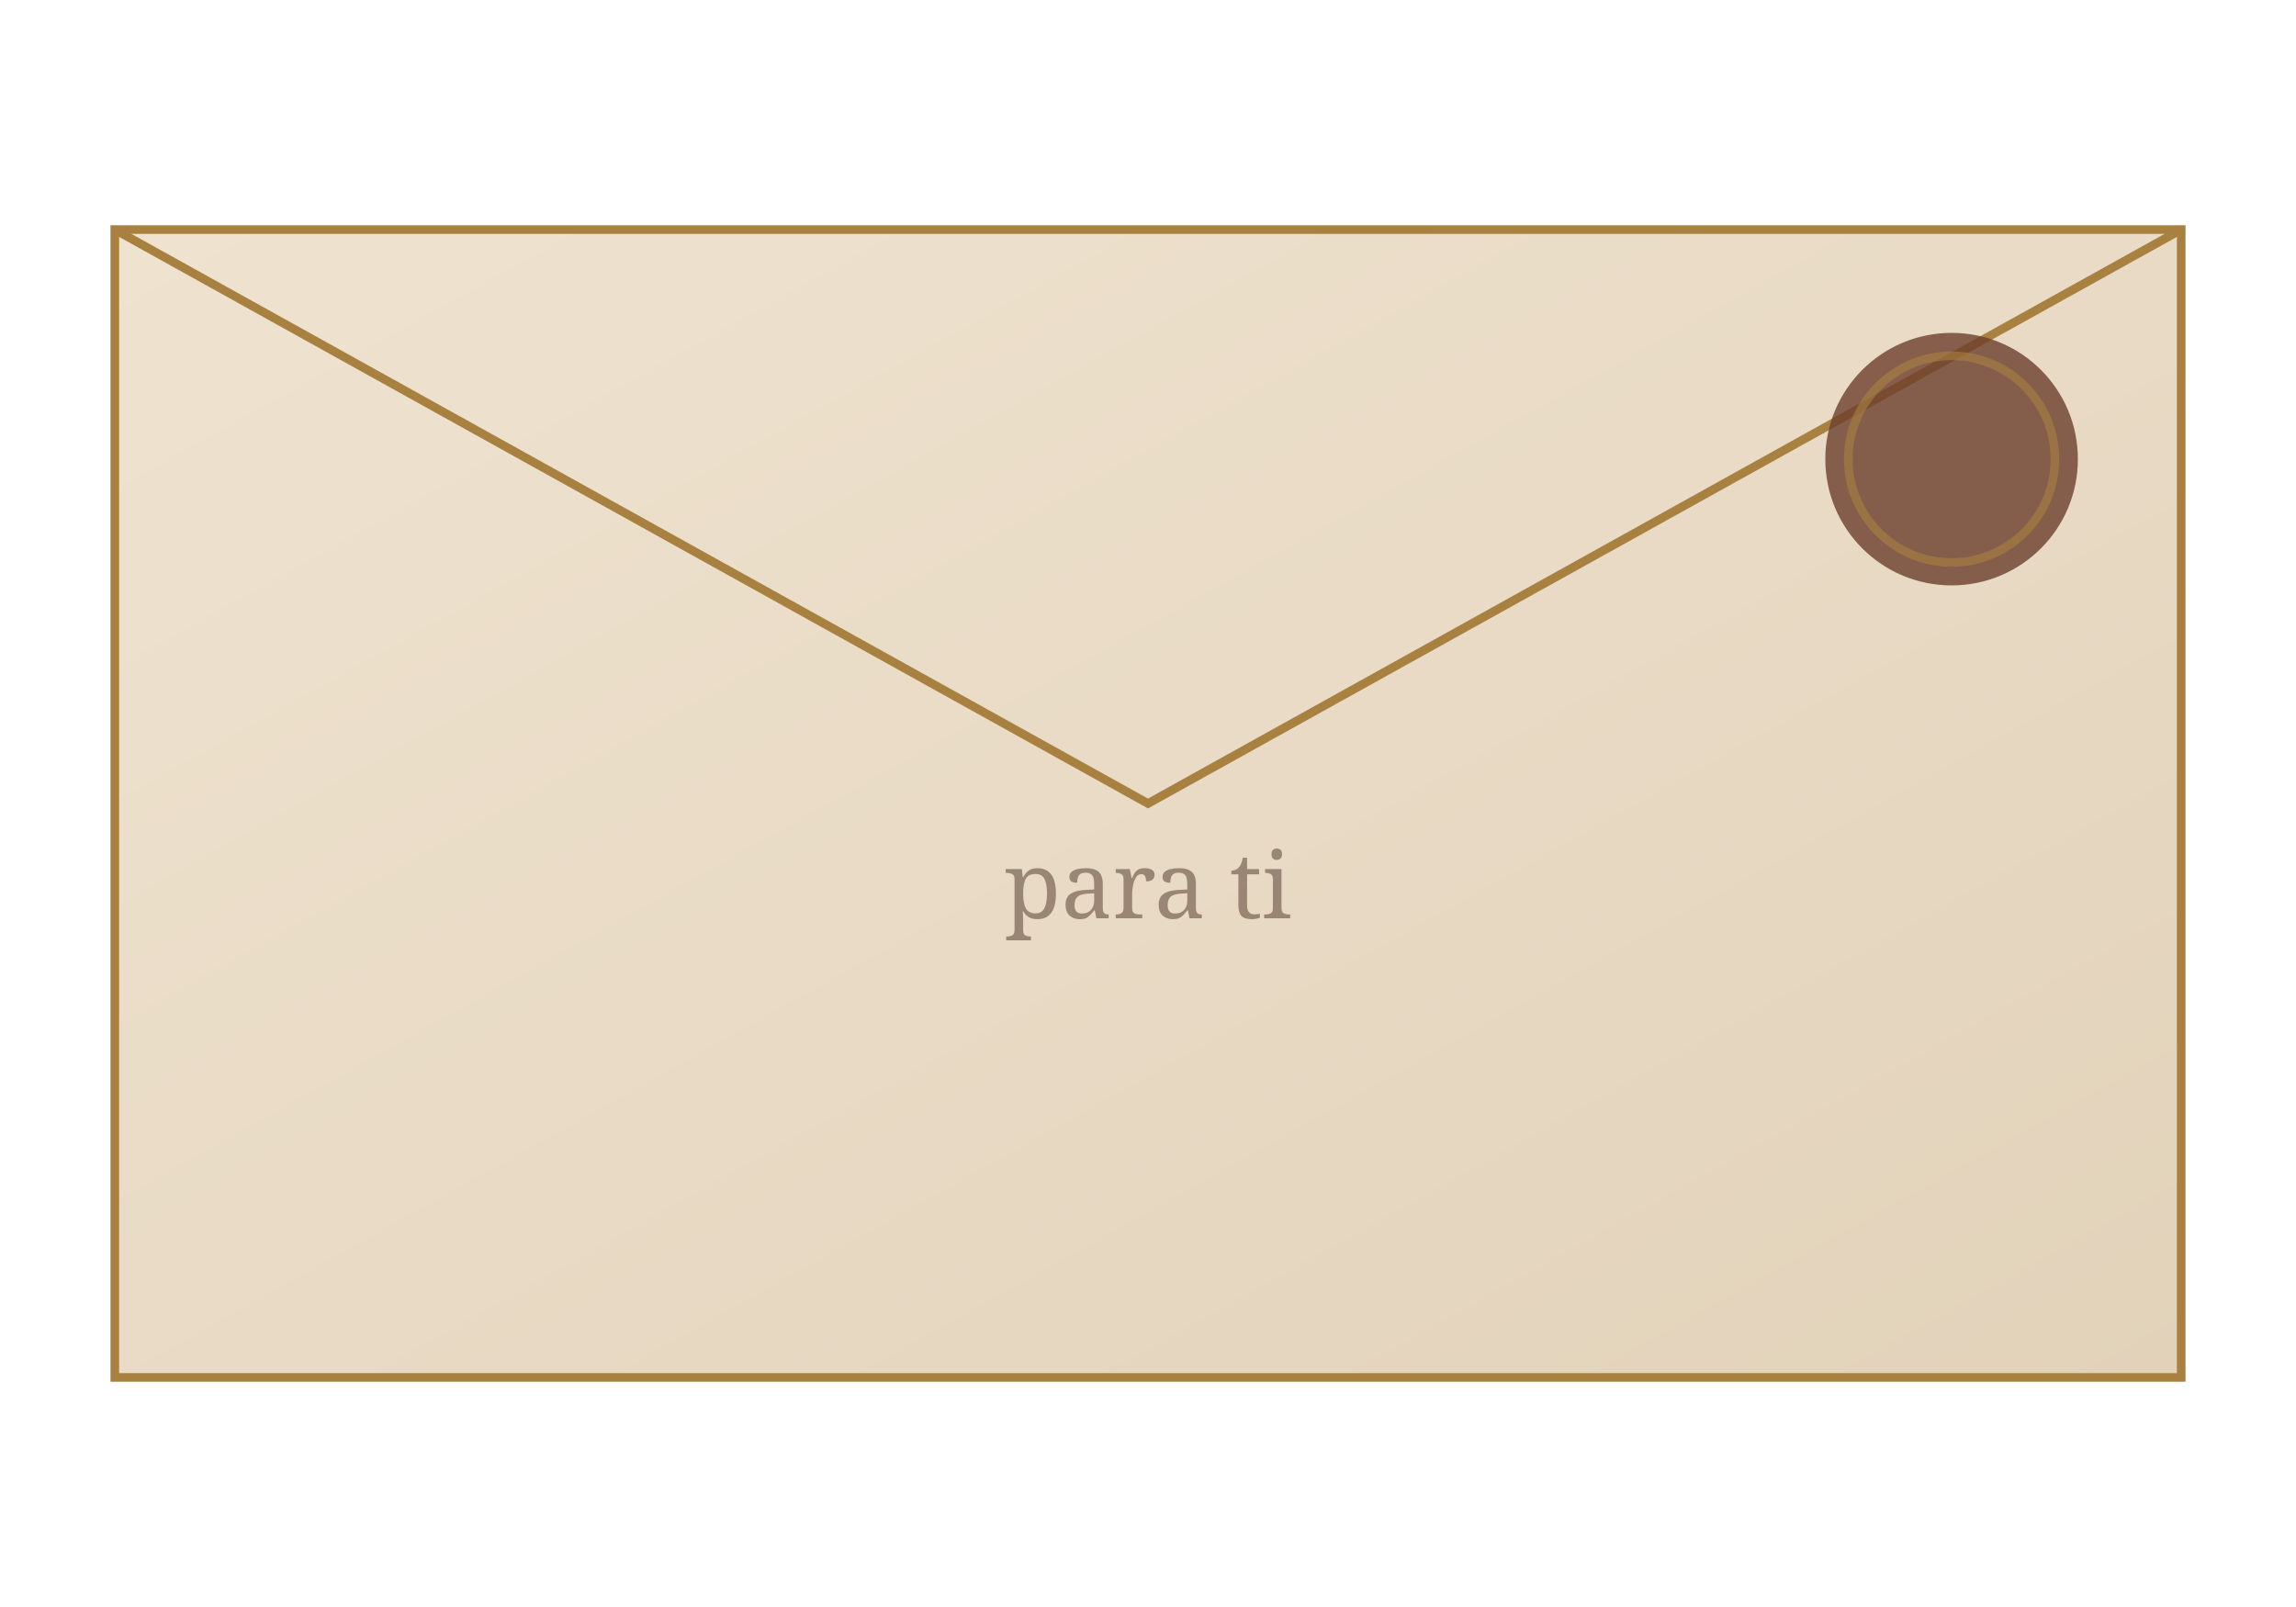
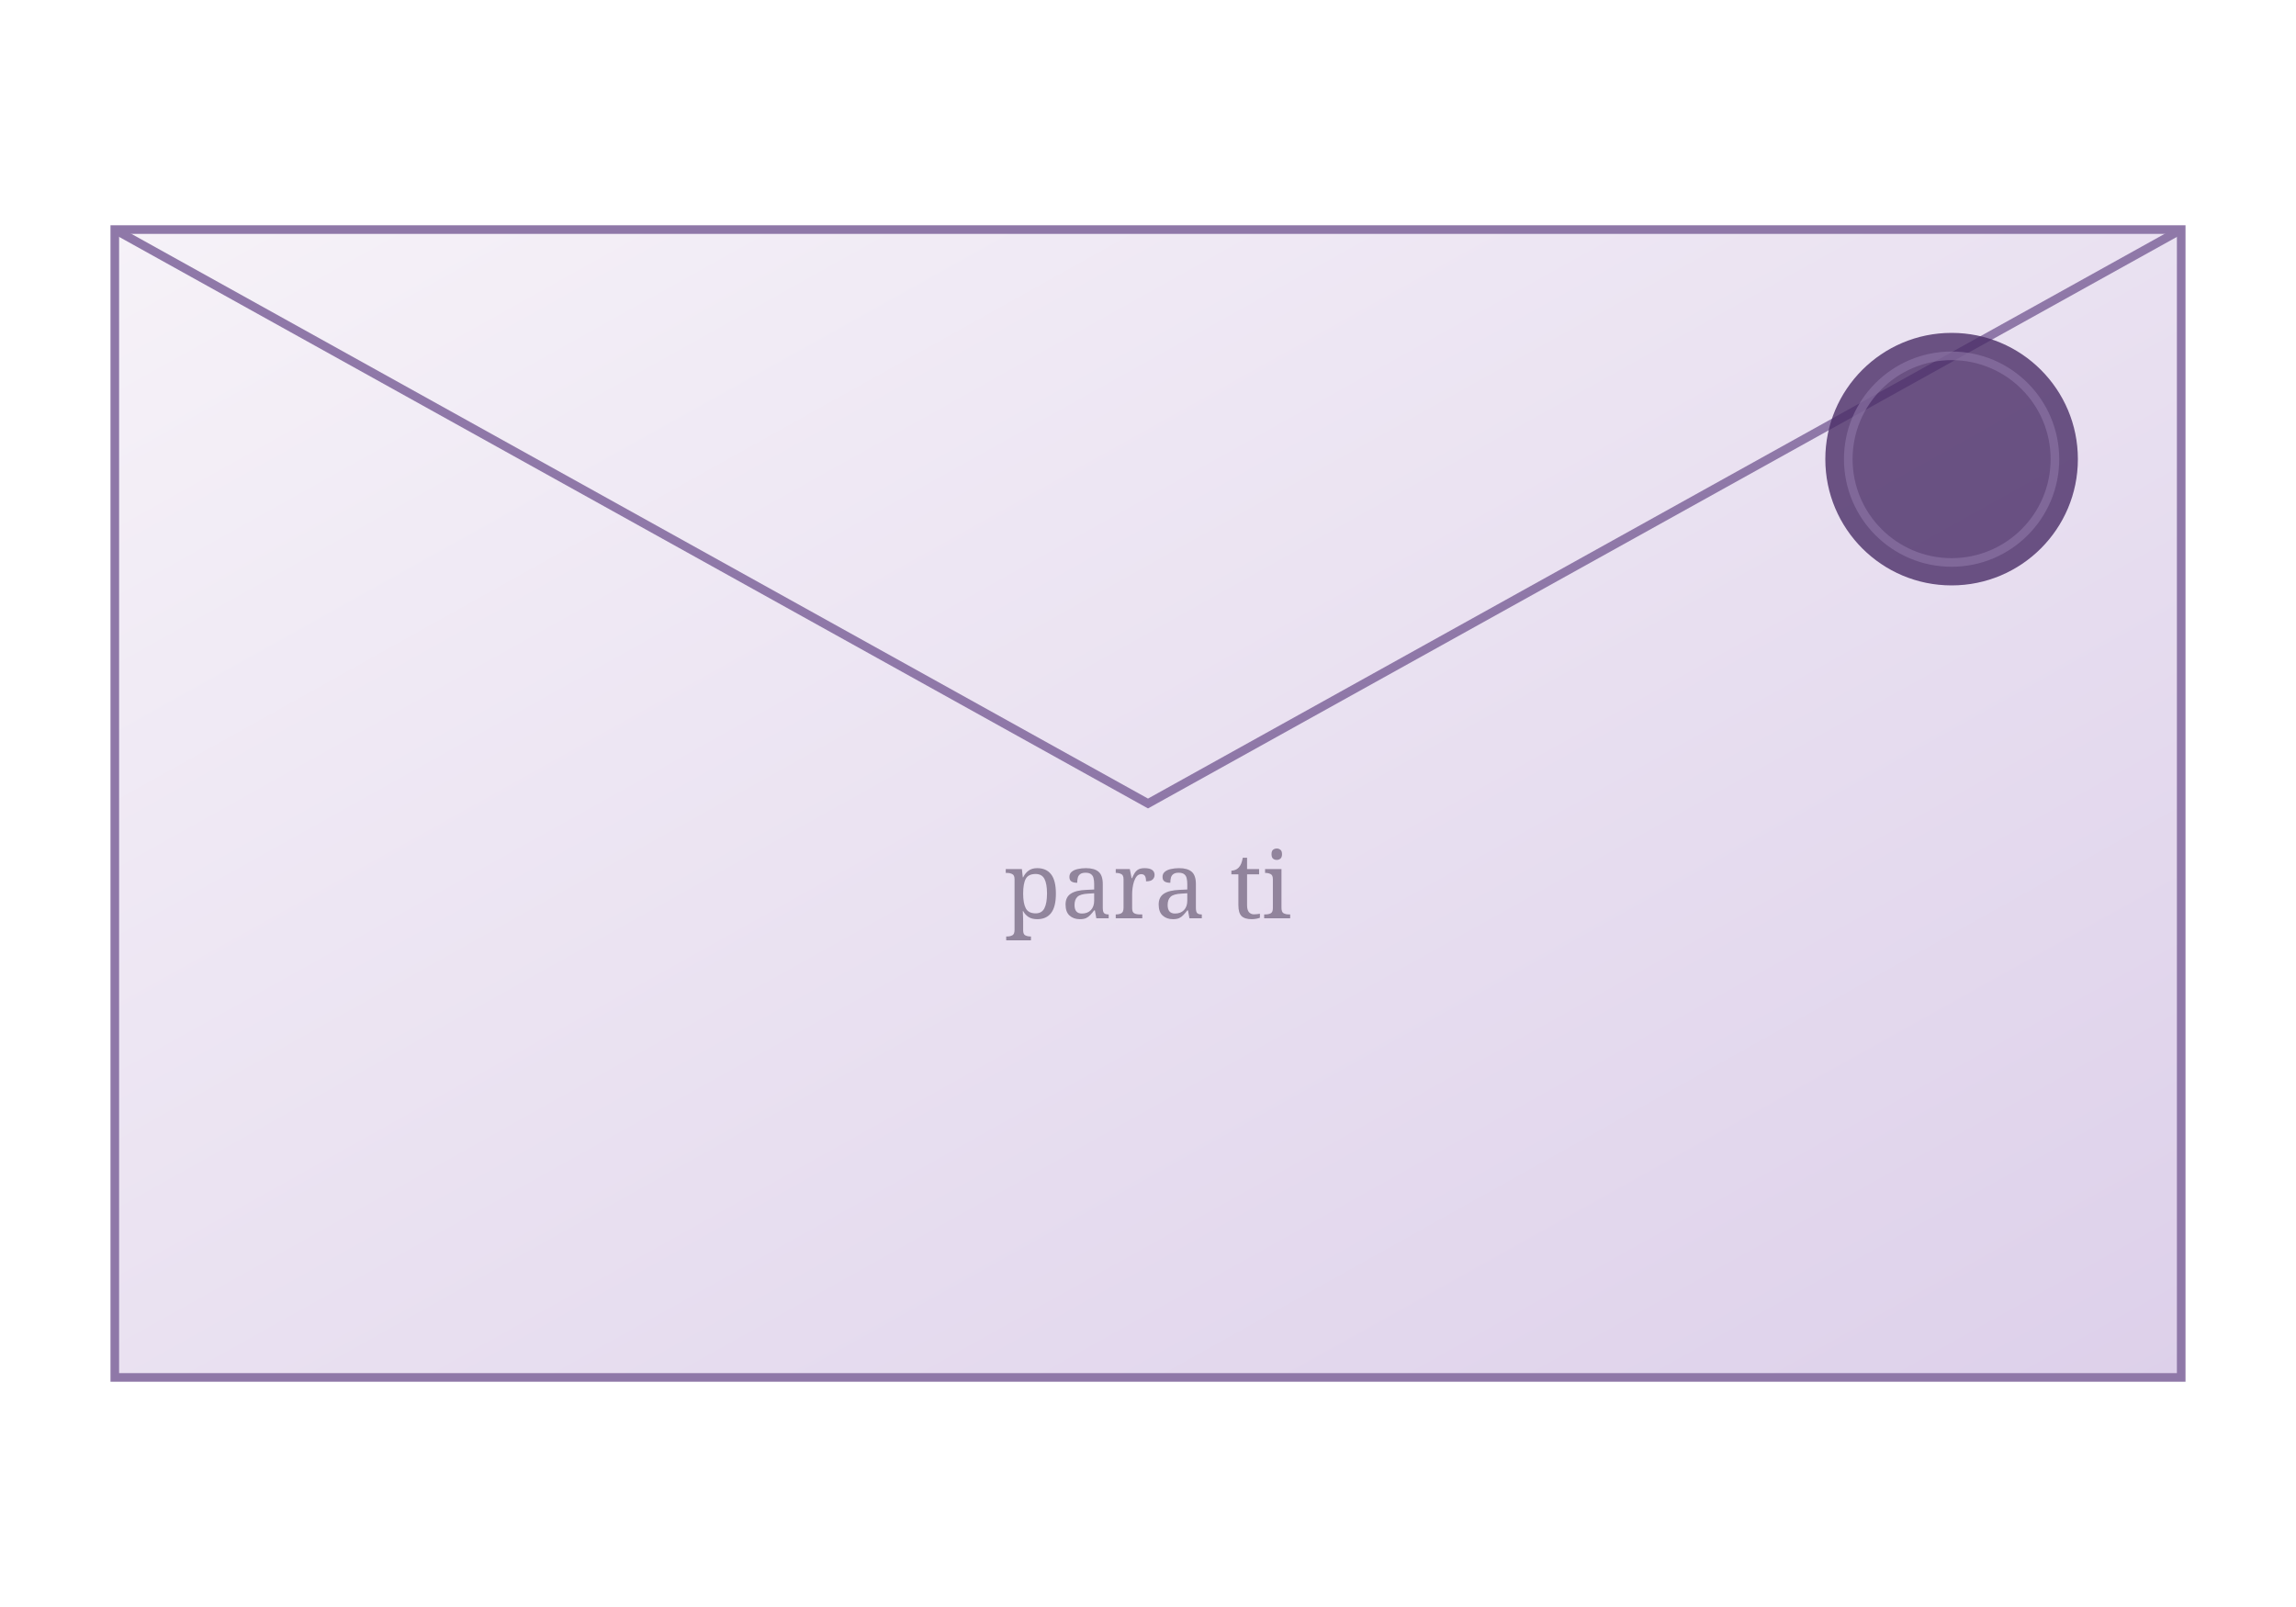
<svg xmlns="http://www.w3.org/2000/svg" viewBox="0 0 400 280">
  <defs>
    <linearGradient id="envGrad" x1="0%" y1="0%" x2="100%" y2="100%">
-       <stop offset="0%" style="stop-color:#efe3d0;stop-opacity:1" />
-       <stop offset="100%" style="stop-color:#e2d2ba;stop-opacity:1" />
+       <stop offset="0%" style="stop-color:#f6f2f8;stop-opacity:1" />
+       <stop offset="100%" style="stop-color:#ddd0ea;stop-opacity:1" />
    </linearGradient>
  </defs>
-   <path d="M20 40 L380 40 L380 240 L20 240 Z" fill="url(#envGrad)" stroke="#a8803f" stroke-width="1.5" />
-   <path d="M20 40 L200 140 L380 40" fill="none" stroke="#a8803f" stroke-width="1.5" />
-   <circle cx="340" cy="80" r="22" fill="#6d3f2d" opacity="0.8" />
-   <circle cx="340" cy="80" r="18" fill="none" stroke="#a8803f" stroke-width="1.5" opacity="0.6" />
-   <text x="200" y="160" font-family="serif" font-size="16" text-anchor="middle" fill="#4a3226" opacity="0.5">para ti</text>
+   <path d="M20 40 L380 40 L380 240 L20 240 Z" fill="url(#envGrad)" stroke="#8f78a8" stroke-width="1.5" />
+   <path d="M20 40 L200 140 L380 40" fill="none" stroke="#8f78a8" stroke-width="1.5" />
+   <circle cx="340" cy="80" r="22" fill="#4a2d66" opacity="0.8" />
+   <circle cx="340" cy="80" r="18" fill="none" stroke="#8f78a8" stroke-width="1.5" opacity="0.6" />
+   <text x="200" y="160" font-family="serif" font-size="16" text-anchor="middle" fill="#3a2a47" opacity="0.5">para ti</text>
</svg>
